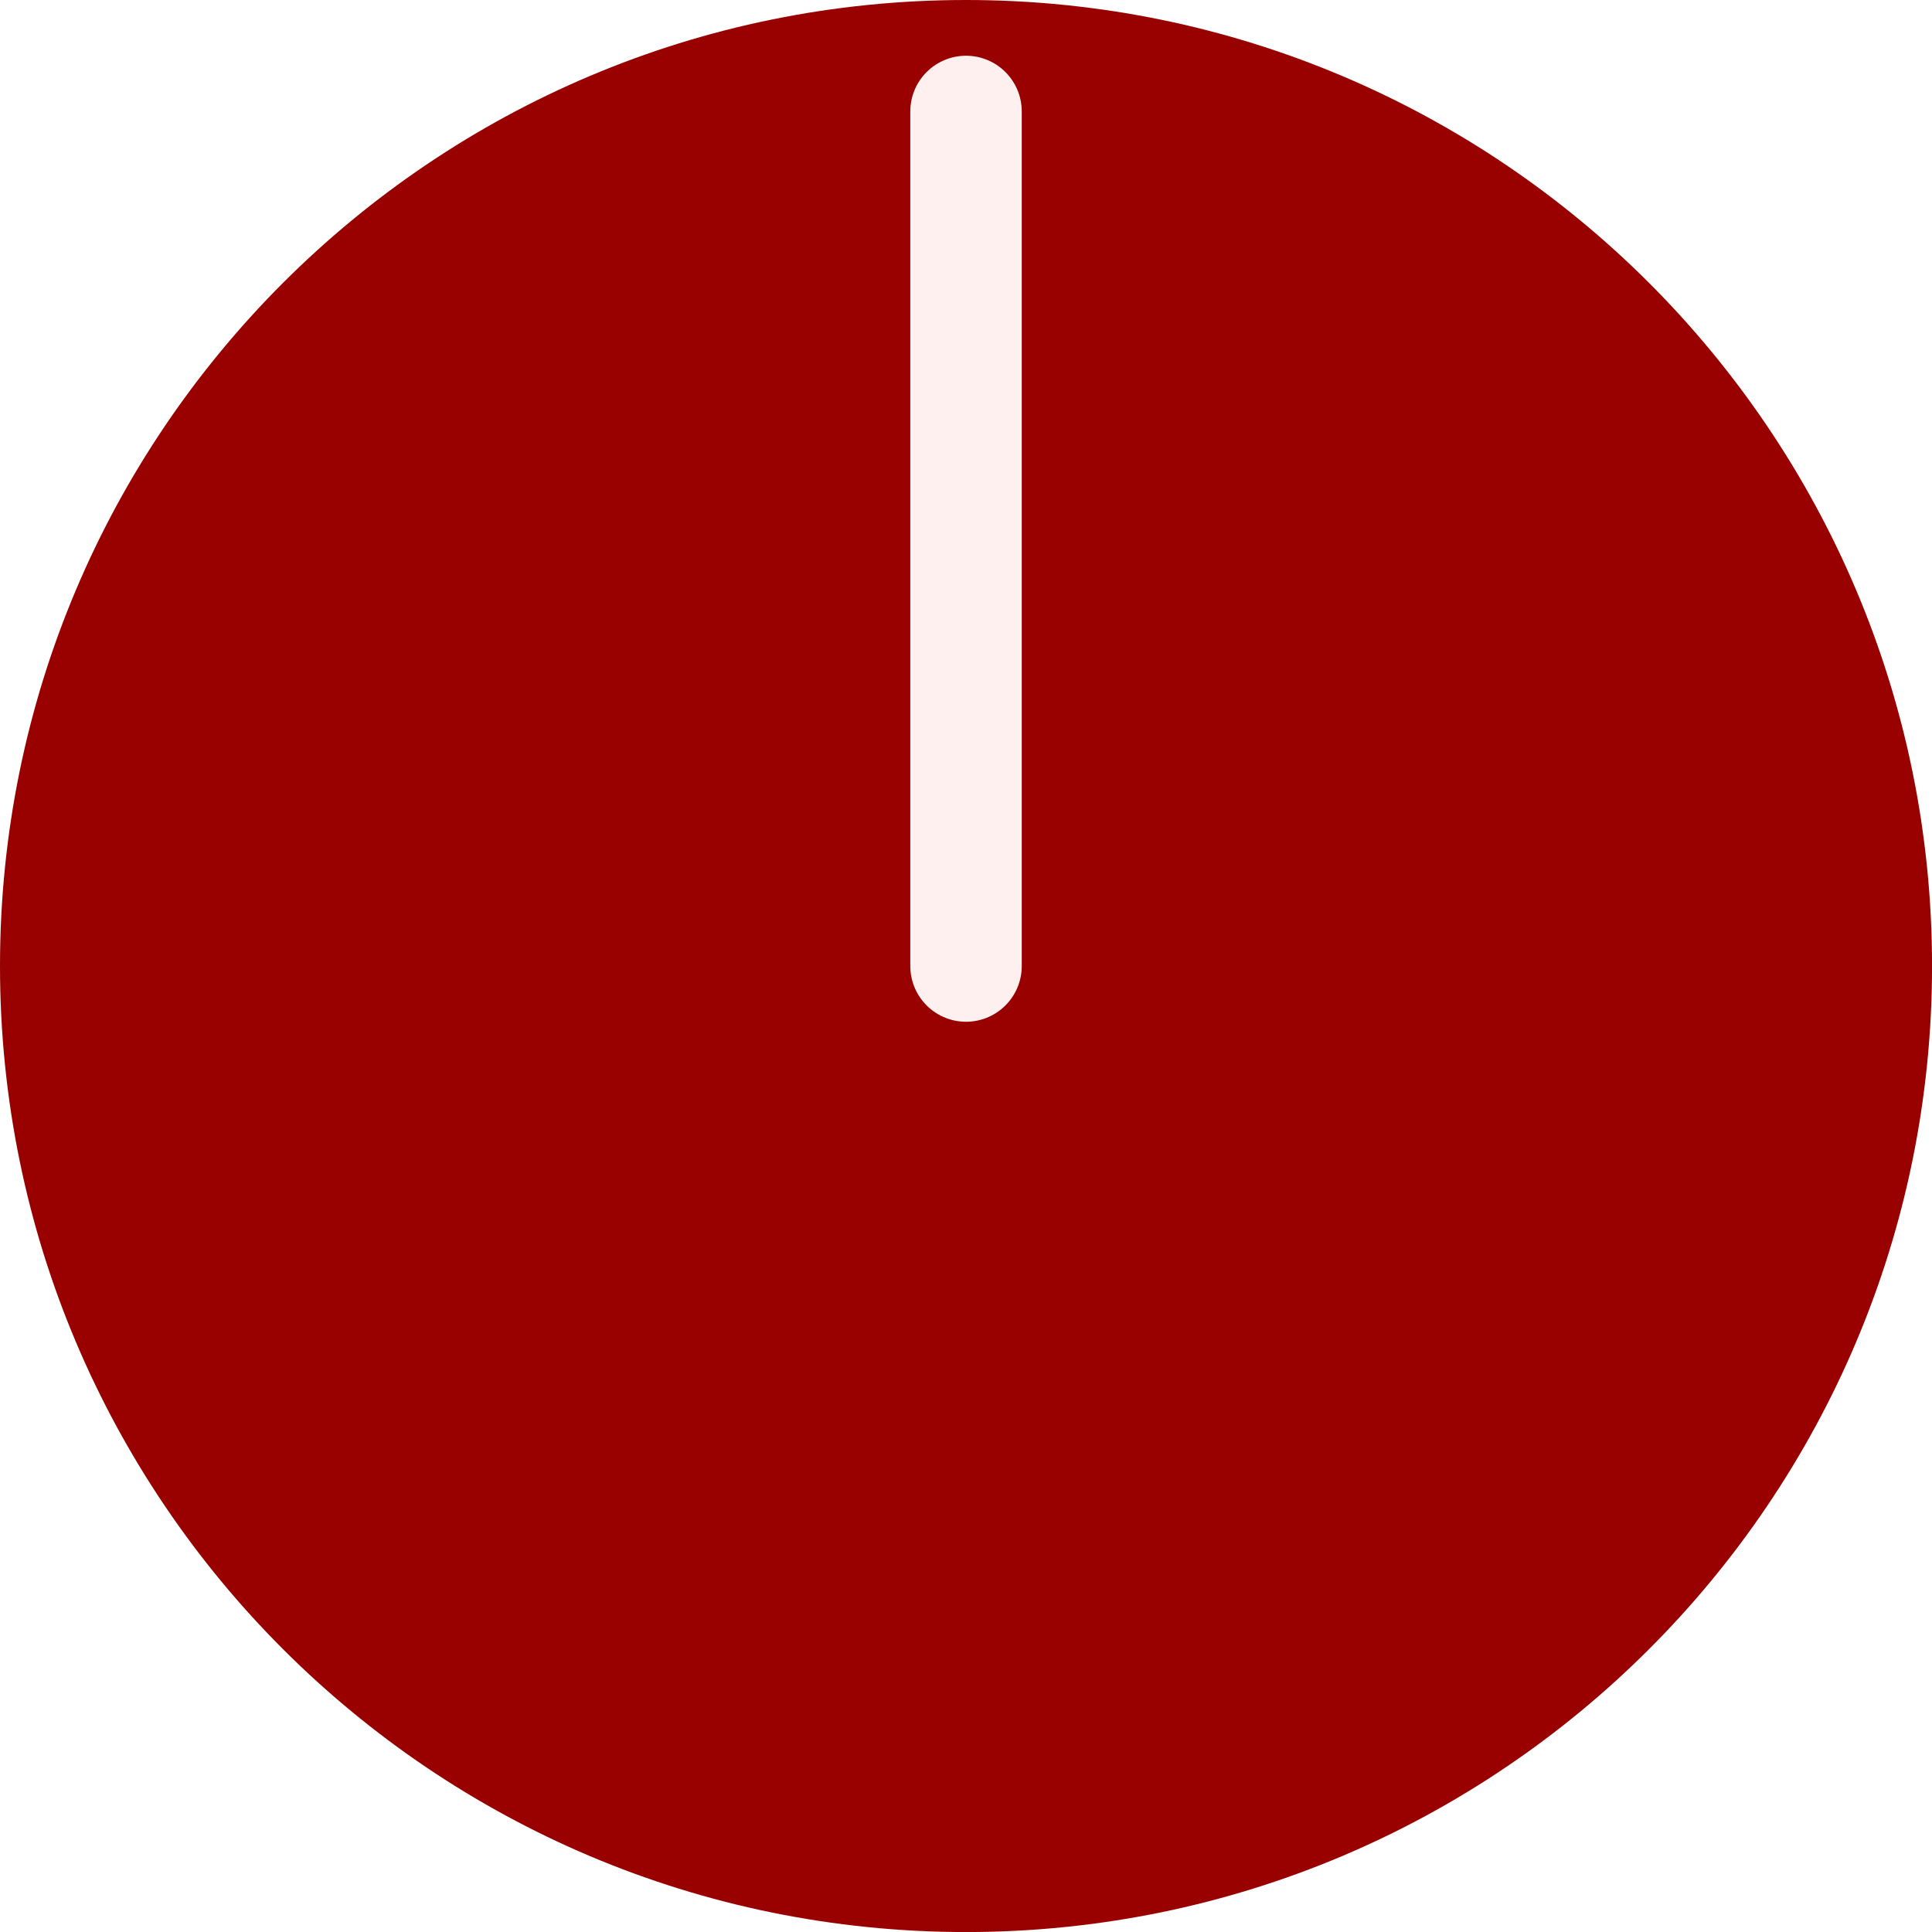
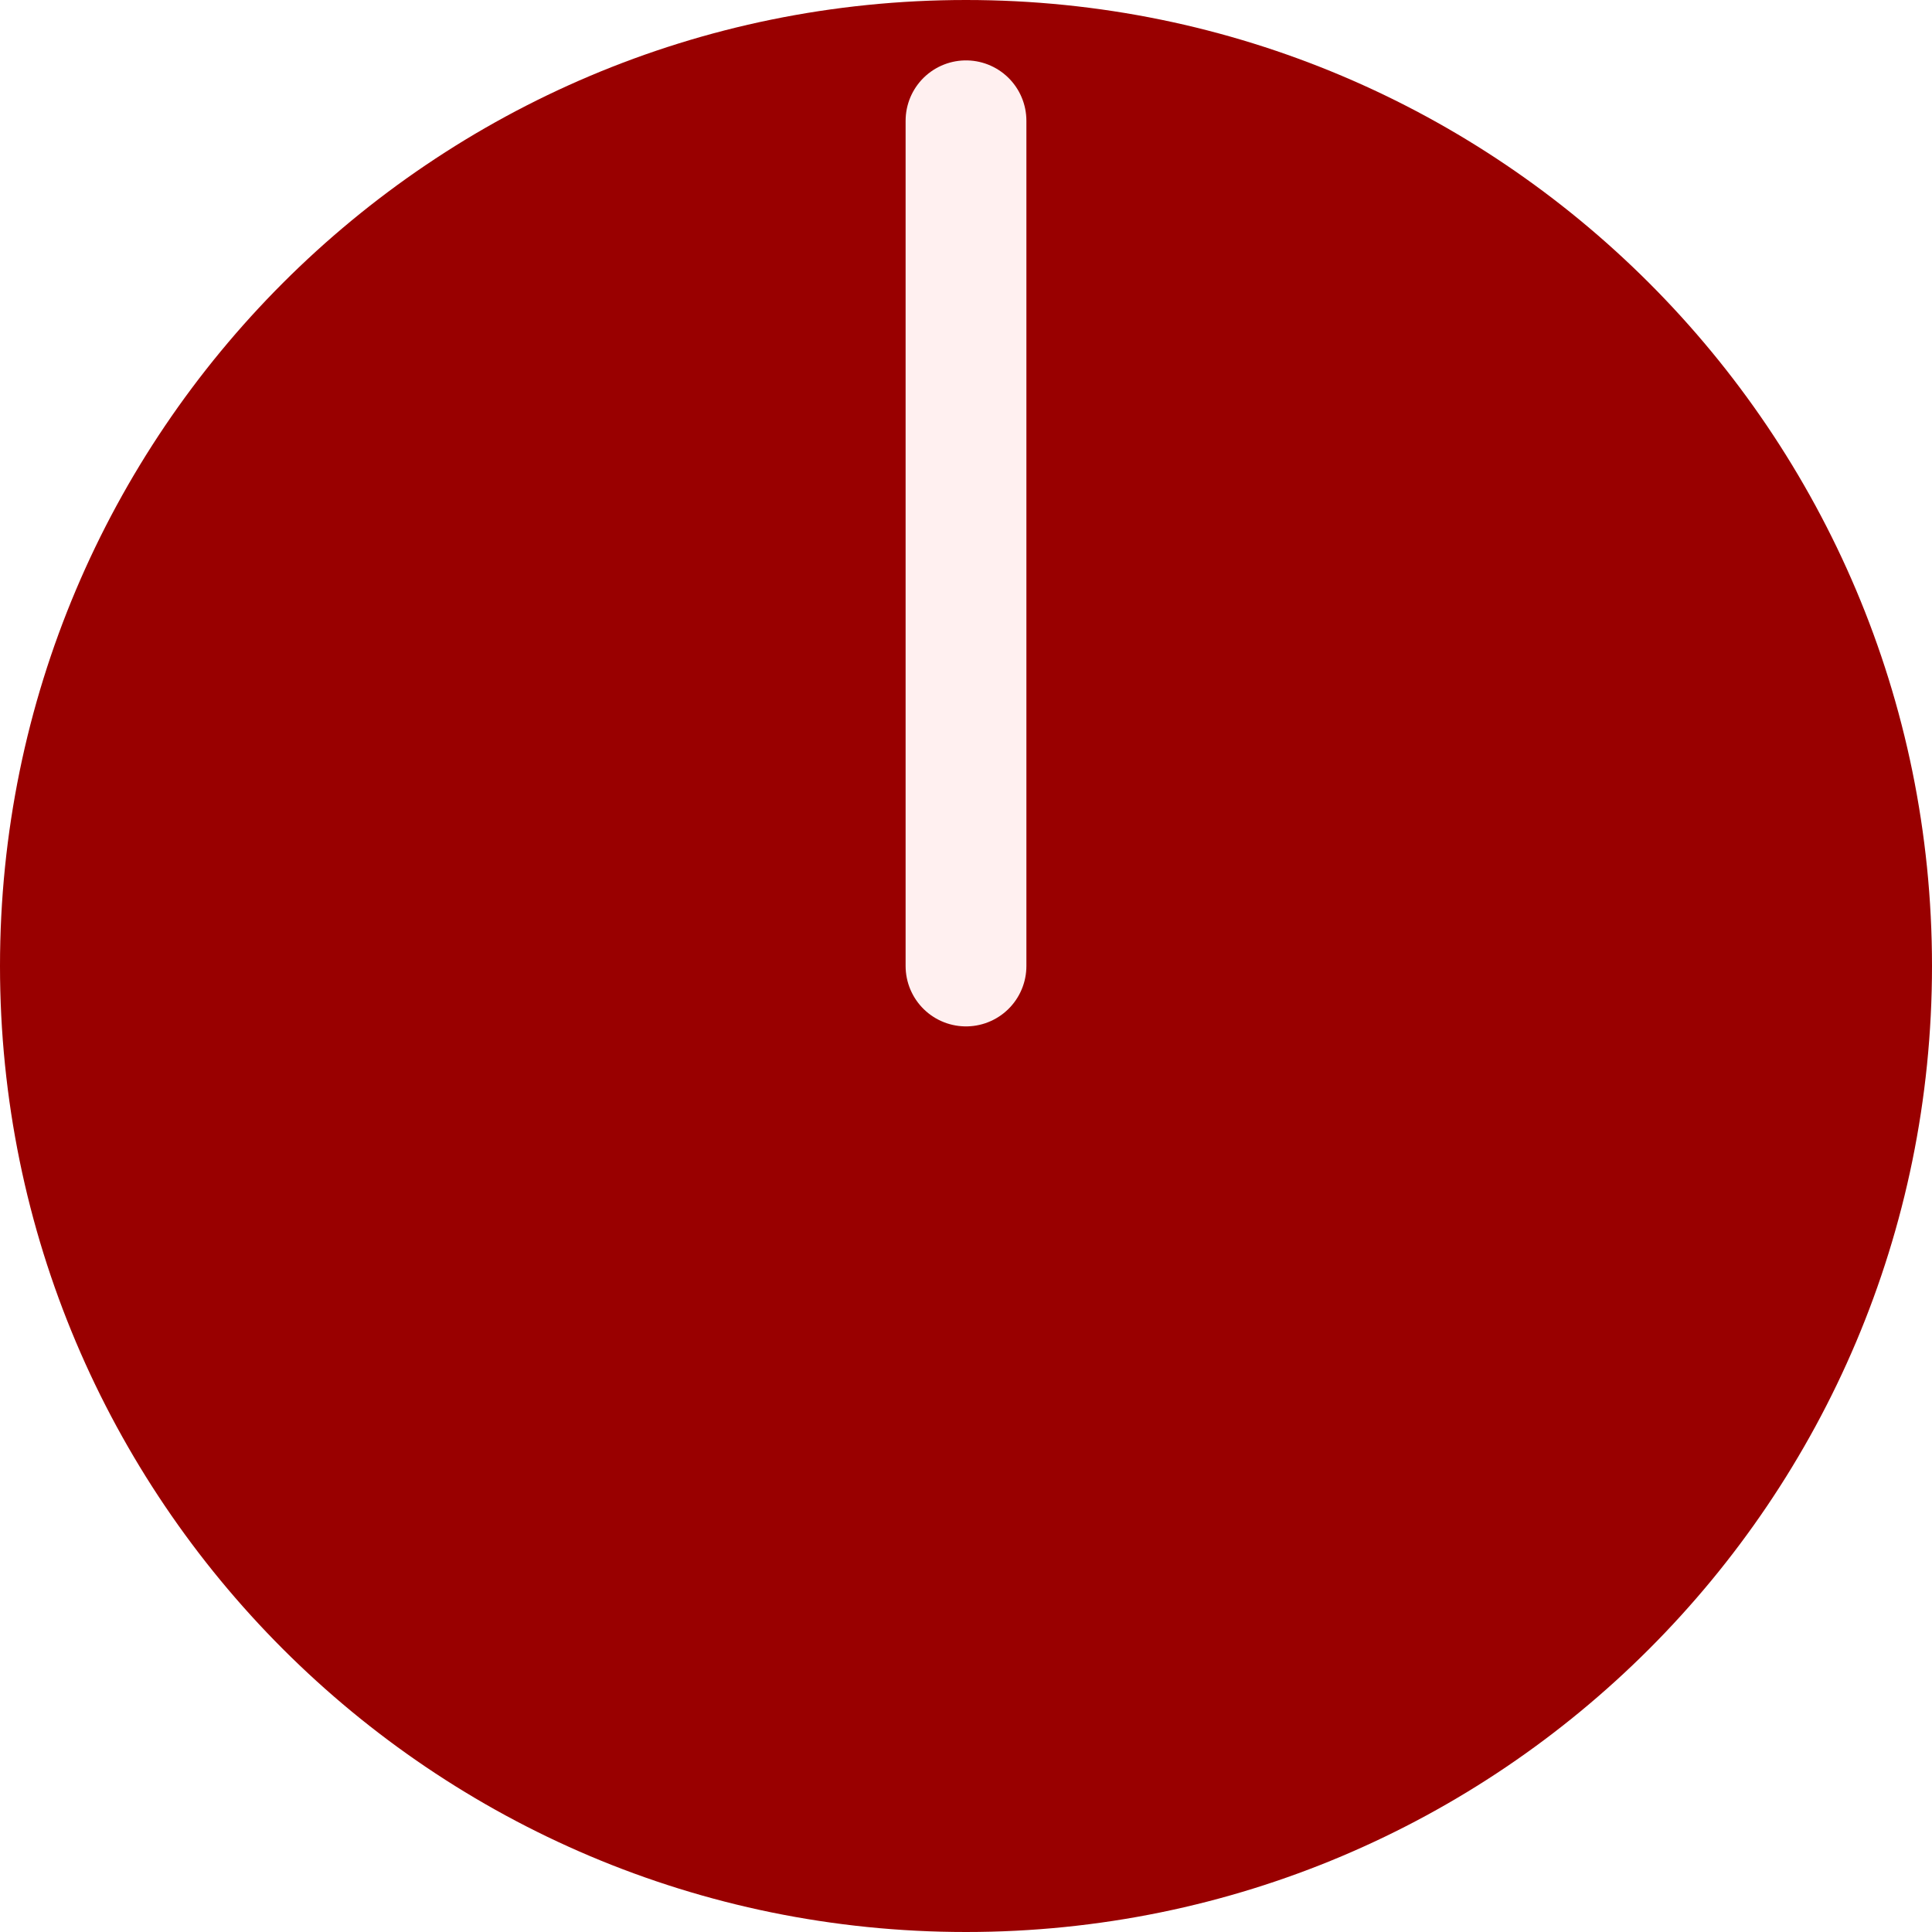
- <svg xmlns="http://www.w3.org/2000/svg" version="1.1">
-   <svg width="13.0mm" height="13.0mm" viewBox="-6.5 -6.5 13.0 13.0">
-     <g stroke="#fff0f0" fill="#990000">
-       <circle r="6.5" stroke="none" />
-       <line y2="-5.75" stroke-width="0.75" stroke-linecap="round" />
+ <svg xmlns="http://www.w3.org/2000/svg" version="1.1" width="12.7mm" height="12.7mm" viewBox="0 0 12.7 12.7">
+   <g transform="translate(6.35 6.35)">
+     <g transform="translate(0.0 0.0)" stroke="#fff0f0" fill="#990000">
+       <circle r="6.35" stroke="none" />
+       <line y2="-5.556" stroke-width="0.794" stroke-linecap="round" />
    </g>
-   </svg>
+   </g>
</svg>
